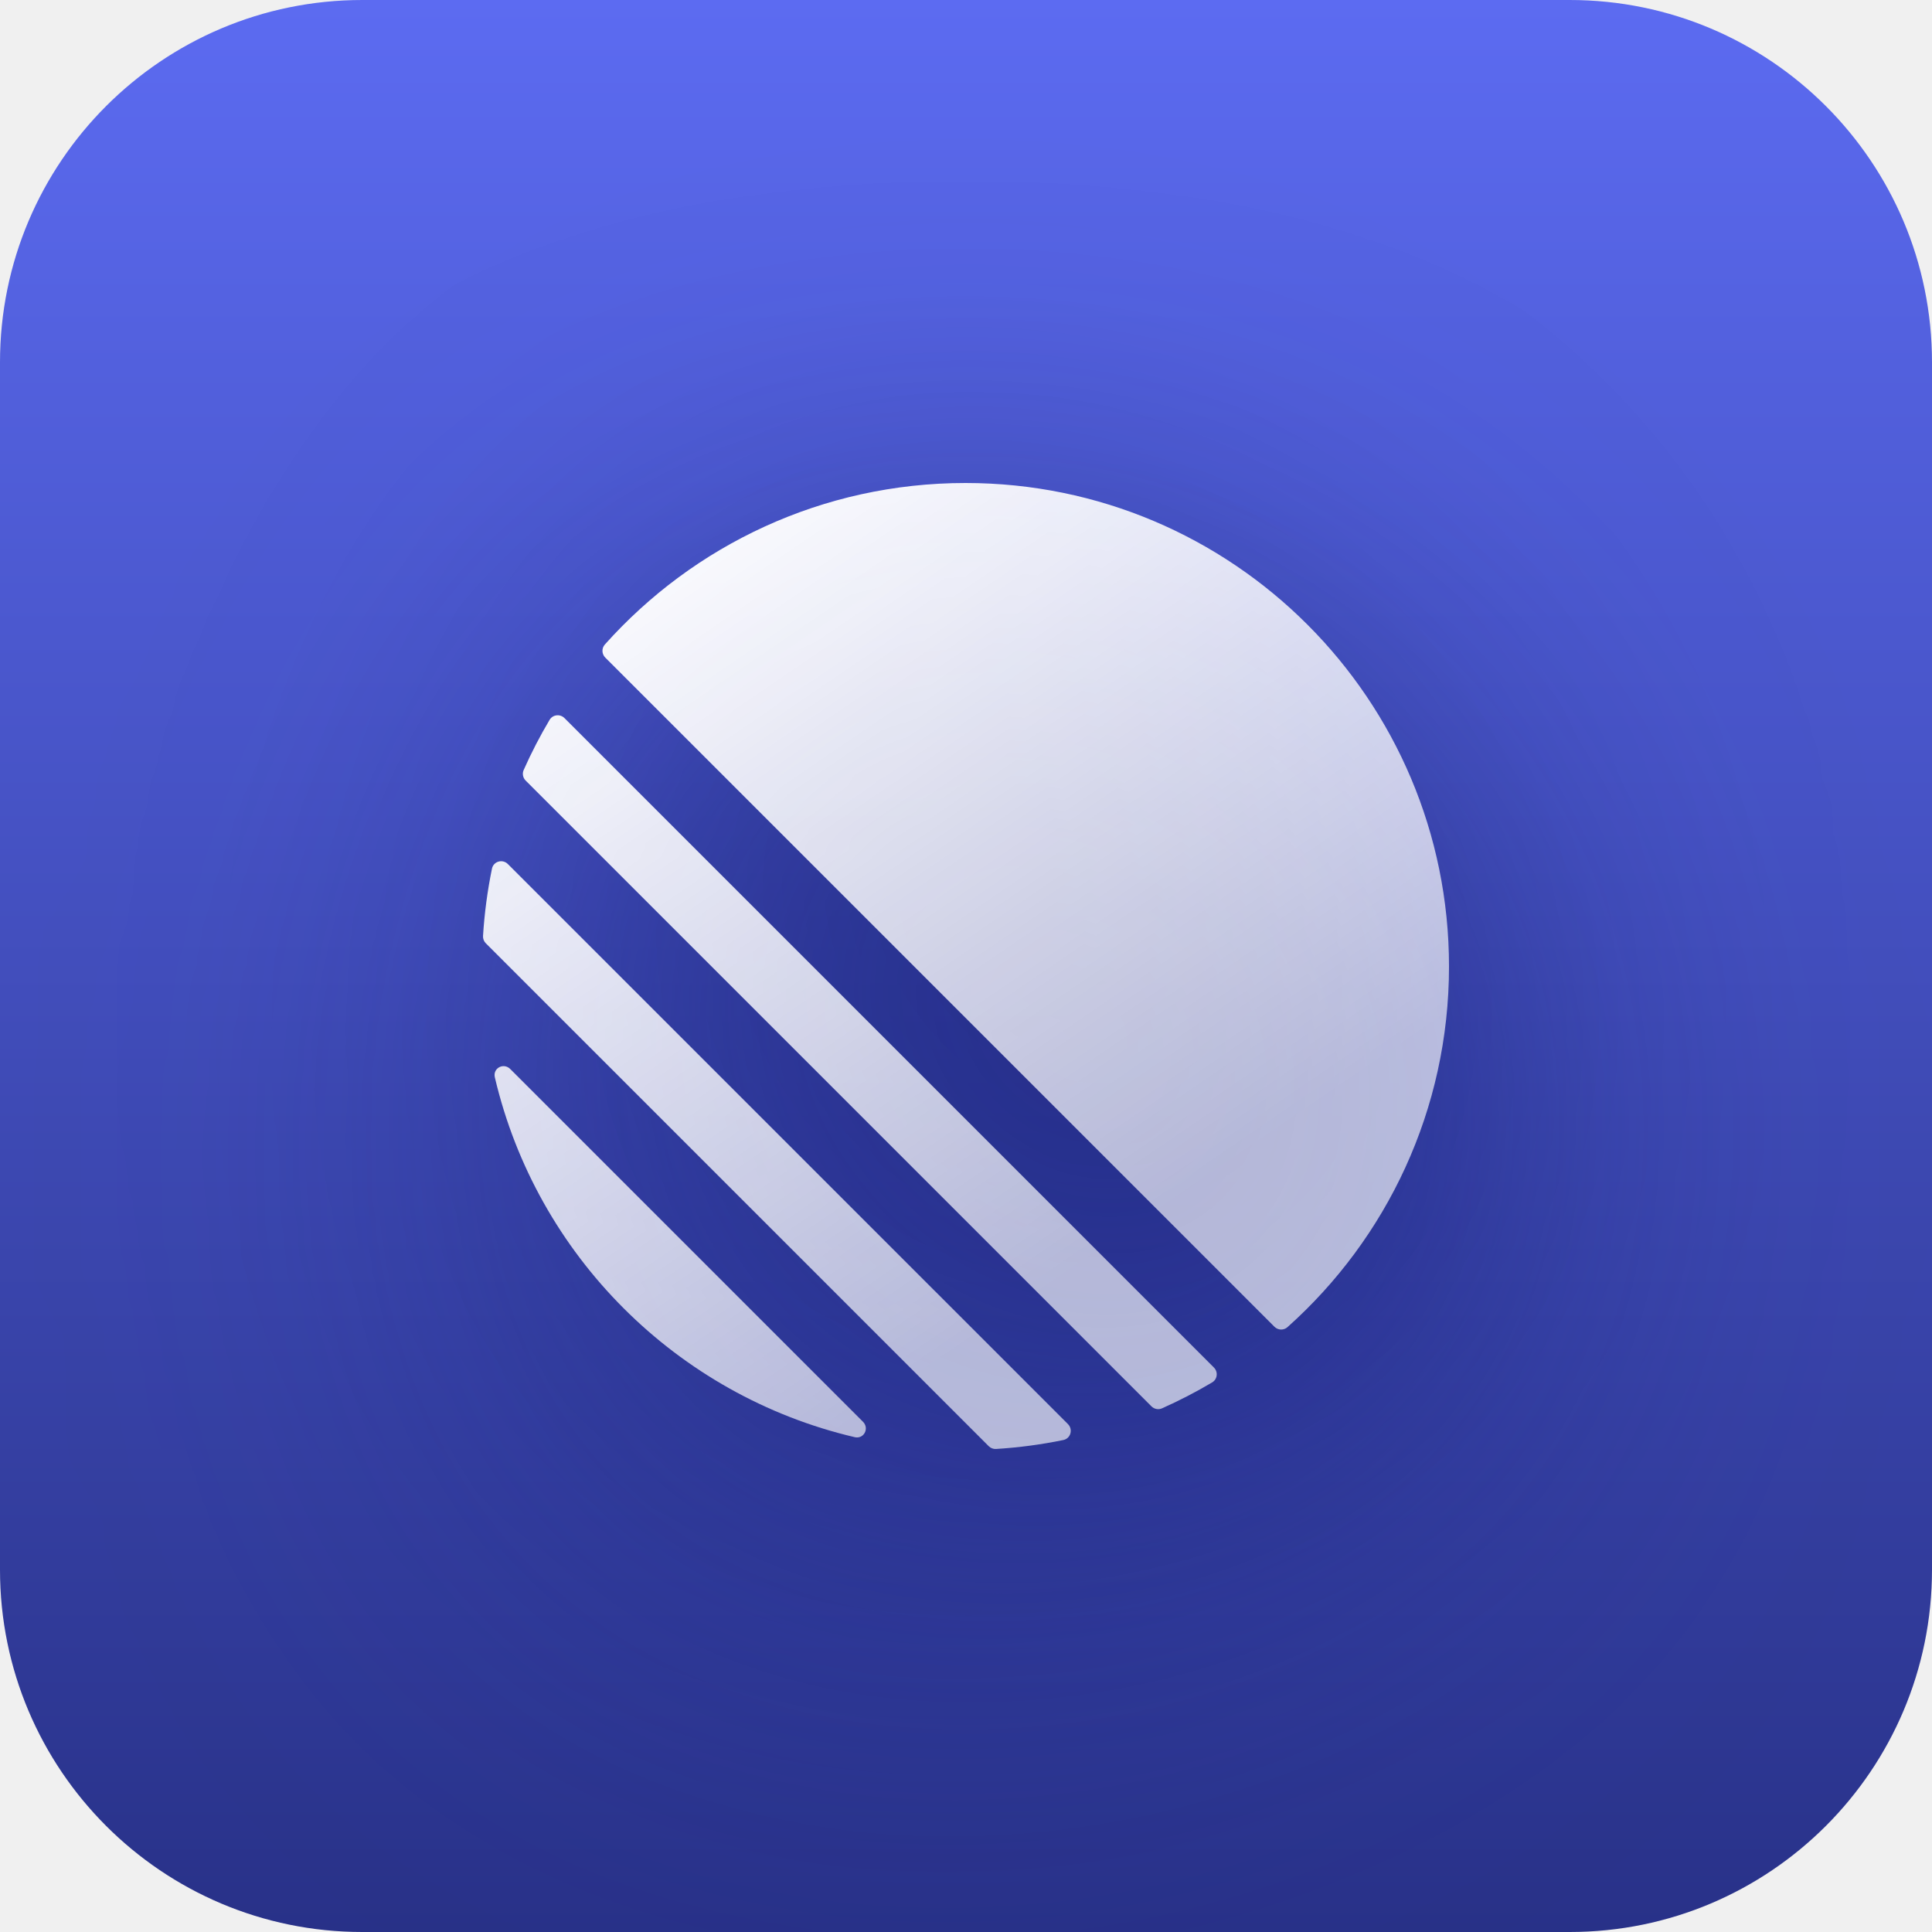
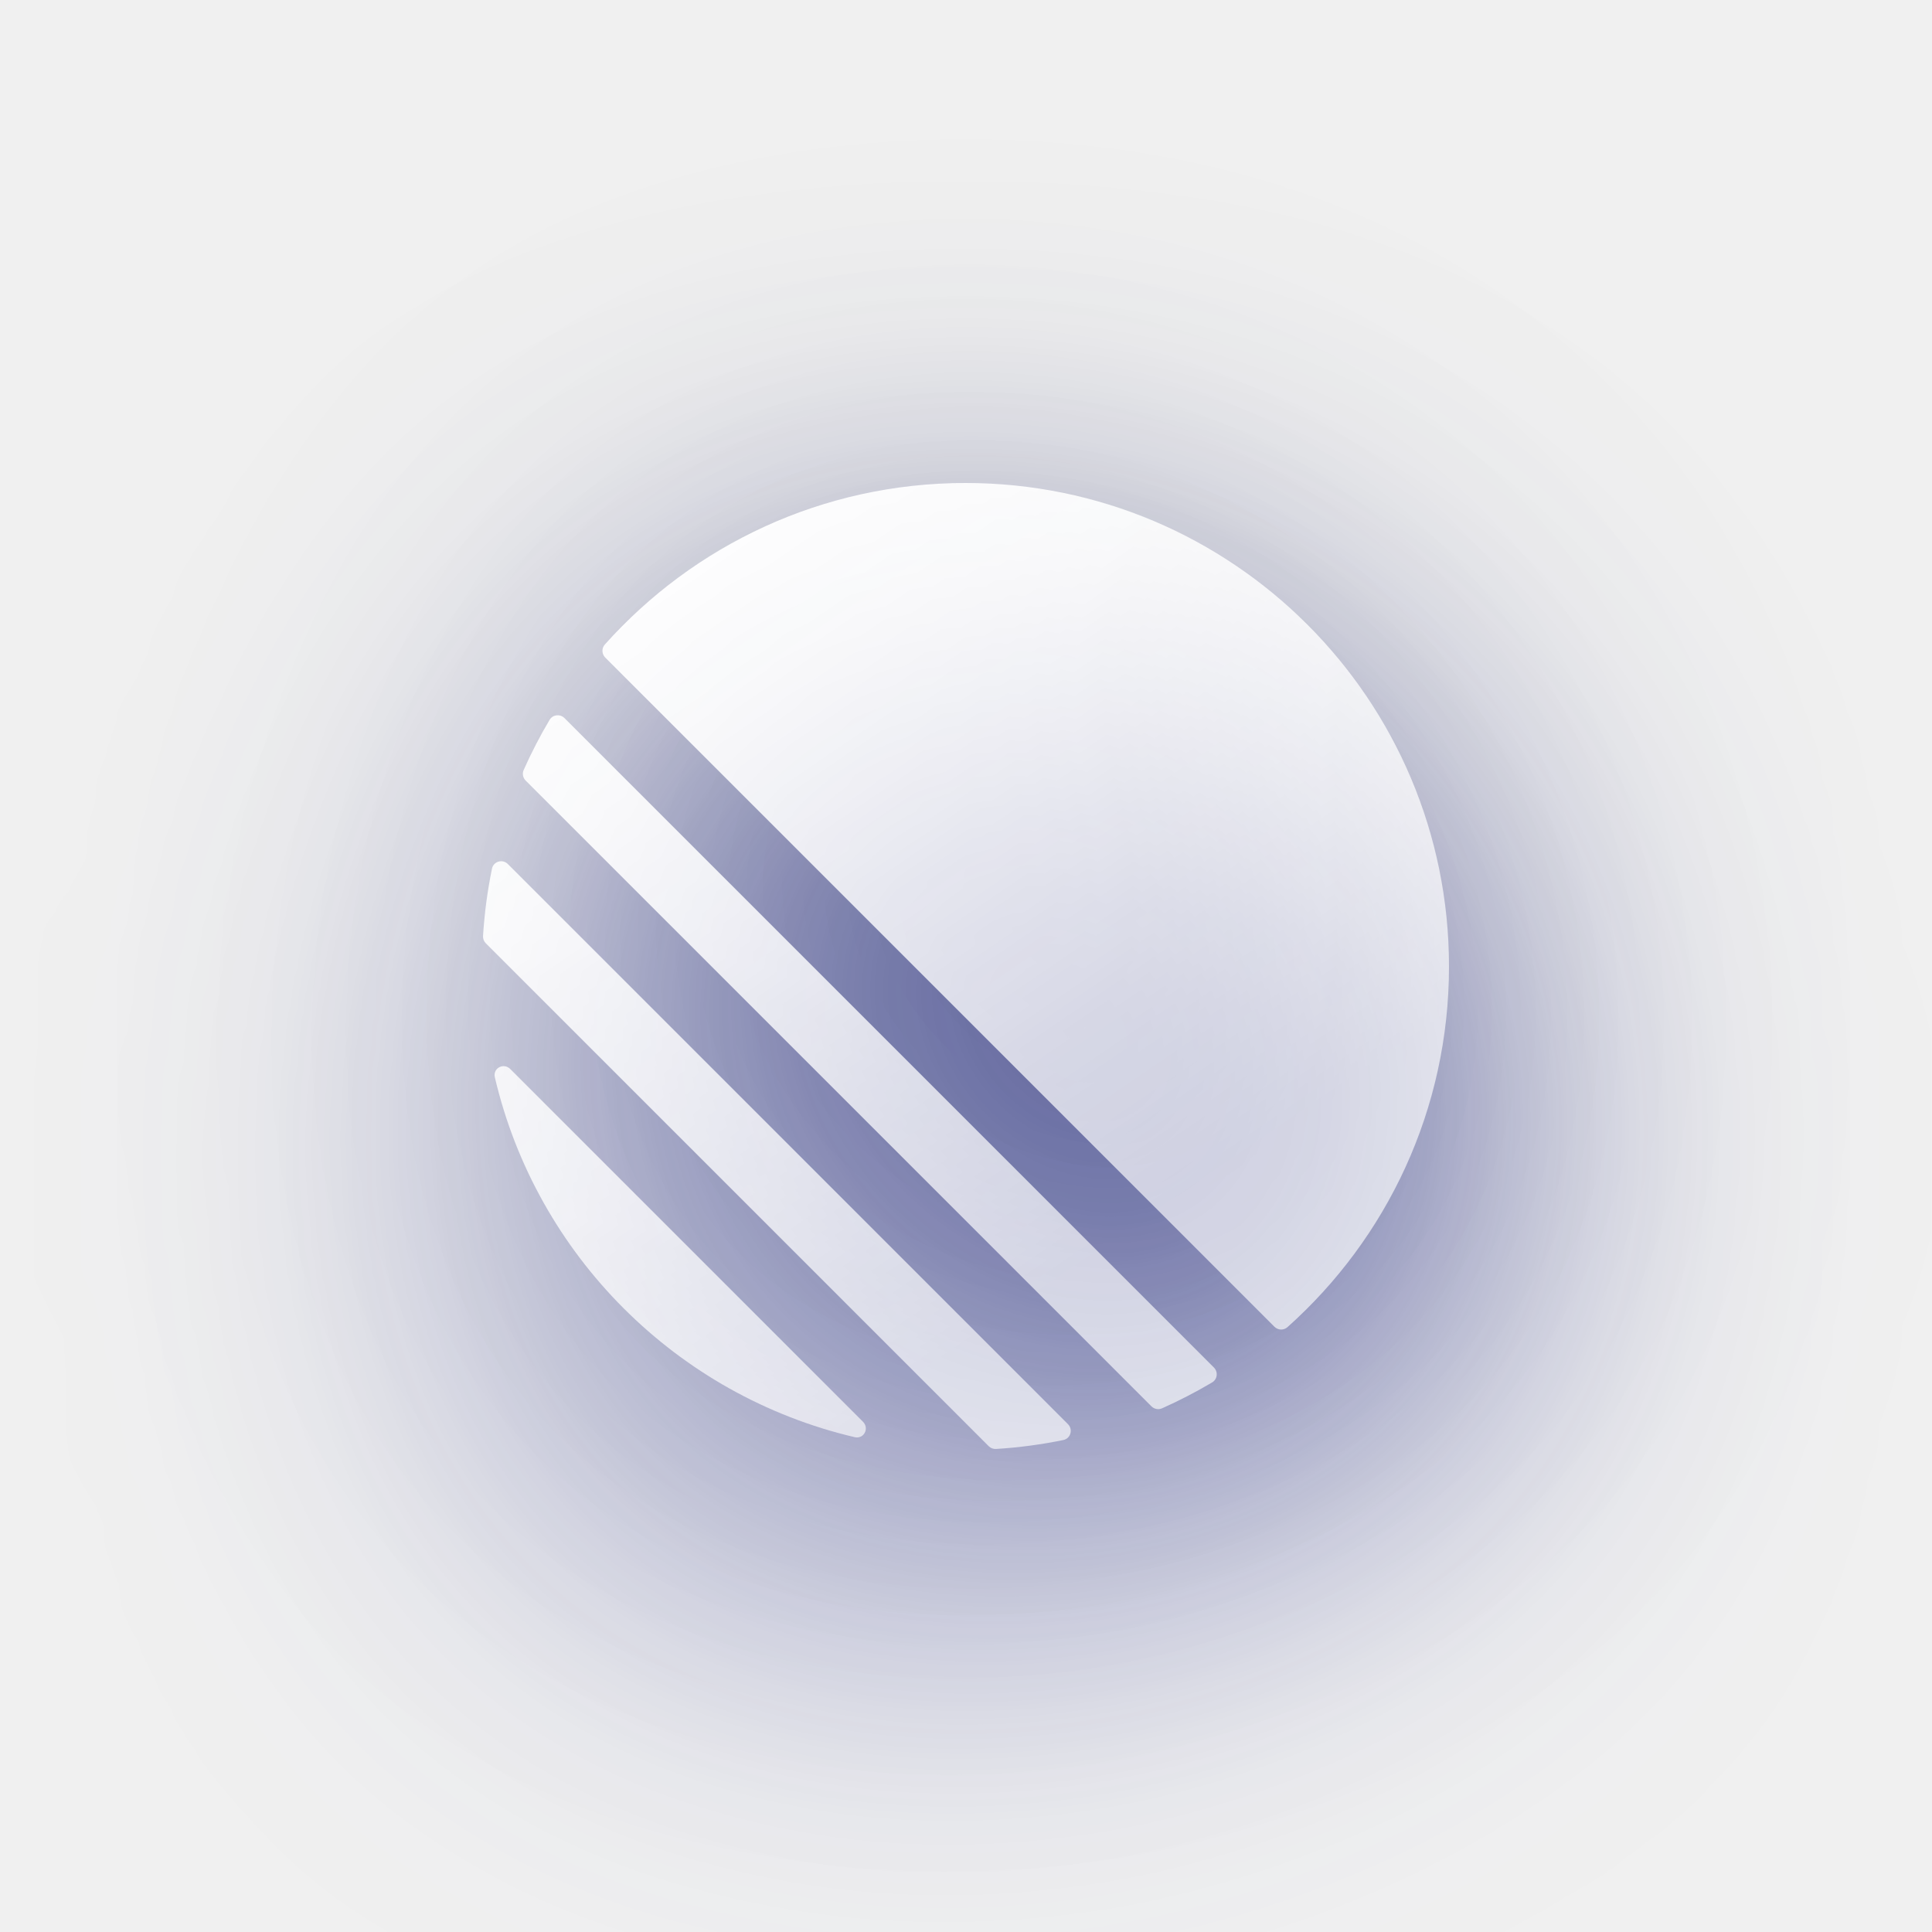
<svg xmlns="http://www.w3.org/2000/svg" width="64" height="64" viewBox="0 0 64 64" fill="none">
-   <g clip-path="url(#clip0_3421_7960)">
-     <path d="M0 0H64V64H0V0Z" fill="url(#paint0_linear_3421_7960)" />
-     <g filter="url(#filter0_dd_3421_7960)">
-       <path d="M16.392 35.687C16.321 35.383 16.682 35.192 16.903 35.413L28.587 47.097C28.807 47.317 28.616 47.679 28.313 47.608C22.416 46.224 17.775 41.583 16.392 35.687Z" fill="url(#paint1_linear_3421_7960)" />
-       <path d="M16.001 31.004C15.995 31.095 16.029 31.183 16.093 31.247L32.752 47.906C32.816 47.971 32.905 48.005 32.995 47.999C33.754 47.952 34.498 47.852 35.223 47.703C35.468 47.652 35.553 47.352 35.377 47.175L16.824 28.623C16.648 28.447 16.347 28.532 16.297 28.776C16.148 29.502 16.048 30.246 16.001 31.004Z" fill="url(#paint2_linear_3421_7960)" />
-       <path d="M17.348 25.506C17.294 25.625 17.321 25.765 17.414 25.858L38.142 46.586C38.235 46.679 38.375 46.706 38.494 46.653C39.066 46.398 39.62 46.111 40.154 45.794C40.33 45.689 40.358 45.446 40.212 45.301L18.699 23.788C18.554 23.643 18.311 23.67 18.206 23.846C17.889 24.38 17.602 24.934 17.348 25.506Z" fill="url(#paint3_linear_3421_7960)" />
-       <path d="M20.051 21.784C19.932 21.665 19.925 21.475 20.037 21.35C22.97 18.067 27.236 16 31.985 16C40.83 16 48 23.17 48 32.015C48 36.764 45.933 41.031 42.65 43.963C42.525 44.075 42.335 44.068 42.216 43.949L20.051 21.784Z" fill="url(#paint4_linear_3421_7960)" />
-     </g>
+   <g filter="url(#filter0_dd_8505_20756)">
+     <path d="M16.392 35.687C16.321 35.384 16.682 35.193 16.903 35.413L28.587 47.097C28.807 47.318 28.616 47.679 28.313 47.608C22.416 46.225 17.775 41.584 16.392 35.687Z" fill="url(#paint0_linear_8505_20756)" />
+     <path d="M16.001 31.005C15.995 31.095 16.029 31.184 16.093 31.248L32.752 47.907C32.816 47.971 32.905 48.005 32.995 47.999C33.754 47.952 34.498 47.852 35.223 47.703C35.468 47.653 35.553 47.352 35.377 47.176L16.824 28.623C16.648 28.447 16.347 28.532 16.297 28.777C16.148 29.503 16.048 30.246 16.001 31.005Z" fill="url(#paint1_linear_8505_20756)" />
+     <path d="M17.348 25.506C17.294 25.625 17.321 25.765 17.414 25.858L38.142 46.586C38.235 46.679 38.375 46.706 38.494 46.653C39.066 46.398 39.62 46.111 40.154 45.794C40.33 45.689 40.358 45.446 40.212 45.301L18.699 23.788C18.554 23.642 18.311 23.67 18.206 23.846C17.889 24.38 17.602 24.934 17.348 25.506Z" fill="url(#paint2_linear_8505_20756)" />
+     <path d="M20.051 21.784C19.932 21.665 19.925 21.475 20.037 21.35C22.97 18.067 27.236 16 31.985 16C40.83 16 48 23.17 48 32.015C48 36.764 45.933 41.031 42.65 43.963C42.525 44.075 42.335 44.068 42.216 43.949L20.051 21.784Z" fill="url(#paint3_linear_8505_20756)" />
  </g>
  <defs>
-     <filter id="filter0_dd_3421_7960" x="-19.644" y="-14.074" width="103.287" height="103.287" filterUnits="userSpaceOnUse" color-interpolation-filters="sRGB">
+     <filter id="filter0_dd_8505_20756" x="-19.644" y="-14.074" width="103.287" height="103.287" filterUnits="userSpaceOnUse" color-interpolation-filters="sRGB">
      <feFlood flood-opacity="0" result="BackgroundImageFix" />
      <feColorMatrix in="SourceAlpha" type="matrix" values="0 0 0 0 0 0 0 0 0 0 0 0 0 0 0 0 0 0 127 0" result="hardAlpha" />
      <feOffset dy="5.569" />
      <feGaussianBlur stdDeviation="17.822" />
      <feColorMatrix type="matrix" values="0 0 0 0 0.119 0 0 0 0 0.158 0 0 0 0 0.571 0 0 0 0.7 0" />
-       <feBlend mode="normal" in2="BackgroundImageFix" result="effect1_dropShadow_3421_7960" />
+       <feBlend mode="normal" in2="BackgroundImageFix" result="effect1_dropShadow_8505_20756" />
      <feColorMatrix in="SourceAlpha" type="matrix" values="0 0 0 0 0 0 0 0 0 0 0 0 0 0 0 0 0 0 127 0" result="hardAlpha" />
      <feOffset dy="1.949" />
      <feGaussianBlur stdDeviation="7.5" />
      <feColorMatrix type="matrix" values="0 0 0 0 0 0 0 0 0 0 0 0 0 0 0 0 0 0 0.17 0" />
-       <feBlend mode="normal" in2="effect1_dropShadow_3421_7960" result="effect2_dropShadow_3421_7960" />
-       <feBlend mode="normal" in="SourceGraphic" in2="effect2_dropShadow_3421_7960" result="shape" />
+       <feBlend mode="normal" in2="effect1_dropShadow_8505_20756" result="effect2_dropShadow_8505_20756" />
+       <feBlend mode="normal" in="SourceGraphic" in2="effect2_dropShadow_8505_20756" result="shape" />
    </filter>
-     <linearGradient id="paint0_linear_3421_7960" x1="32" y1="0" x2="32" y2="64" gradientUnits="userSpaceOnUse">
-       <stop stop-color="#5C6BF1" />
-       <stop offset="1" stop-color="#283188" />
-     </linearGradient>
-     <linearGradient id="paint1_linear_3421_7960" x1="17.143" y1="18.971" x2="33.828" y2="43.428" gradientUnits="userSpaceOnUse">
+     <linearGradient id="paint0_linear_8505_20756" x1="17.143" y1="18.971" x2="33.828" y2="43.429" gradientUnits="userSpaceOnUse">
      <stop stop-color="white" />
      <stop offset="1" stop-color="white" stop-opacity="0.65" />
    </linearGradient>
-     <linearGradient id="paint2_linear_3421_7960" x1="17.143" y1="18.971" x2="33.828" y2="43.428" gradientUnits="userSpaceOnUse">
+     <linearGradient id="paint1_linear_8505_20756" x1="17.143" y1="18.971" x2="33.828" y2="43.429" gradientUnits="userSpaceOnUse">
      <stop stop-color="white" />
      <stop offset="1" stop-color="white" stop-opacity="0.65" />
    </linearGradient>
-     <linearGradient id="paint3_linear_3421_7960" x1="17.143" y1="18.972" x2="33.828" y2="43.429" gradientUnits="userSpaceOnUse">
+     <linearGradient id="paint2_linear_8505_20756" x1="17.143" y1="18.971" x2="33.828" y2="43.429" gradientUnits="userSpaceOnUse">
      <stop stop-color="white" />
      <stop offset="1" stop-color="white" stop-opacity="0.65" />
    </linearGradient>
-     <linearGradient id="paint4_linear_3421_7960" x1="17.143" y1="18.971" x2="33.829" y2="43.429" gradientUnits="userSpaceOnUse">
+     <linearGradient id="paint3_linear_8505_20756" x1="17.143" y1="18.971" x2="33.829" y2="43.429" gradientUnits="userSpaceOnUse">
      <stop stop-color="white" />
      <stop offset="1" stop-color="white" stop-opacity="0.65" />
    </linearGradient>
-     <clipPath id="clip0_3421_7960">
-       <rect width="64" height="64" rx="12" fill="white" />
-     </clipPath>
  </defs>
</svg>
